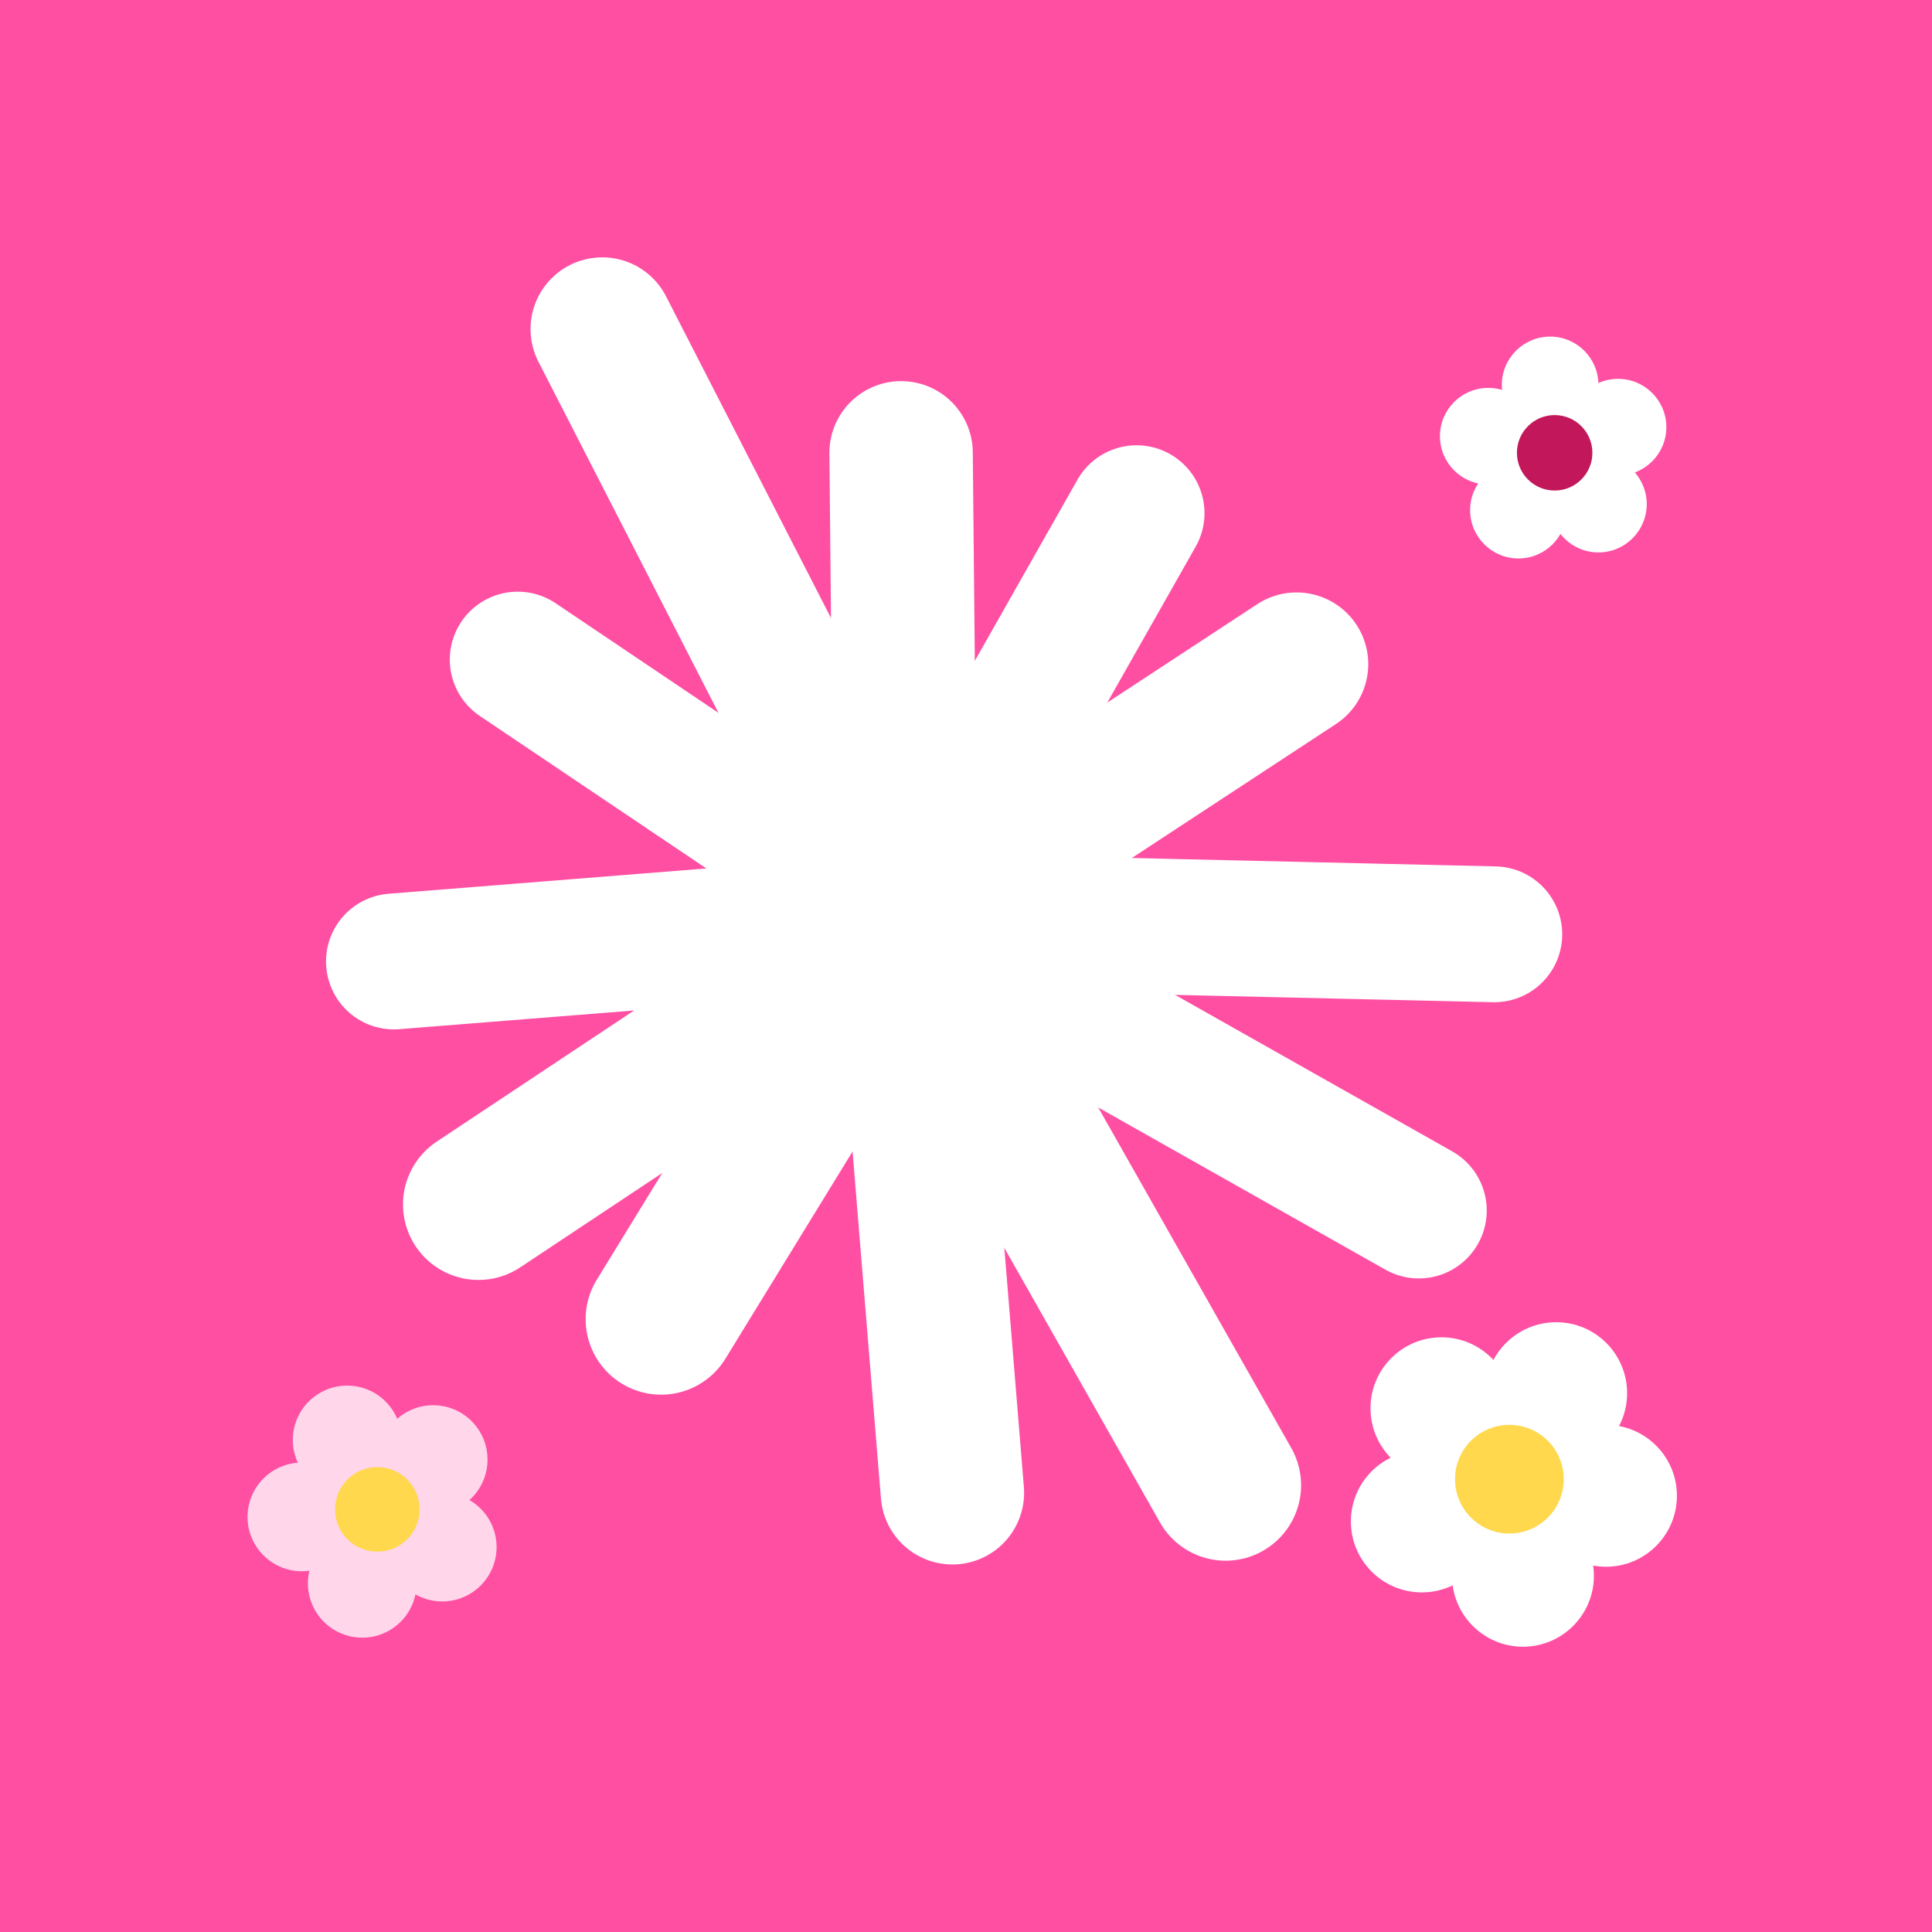
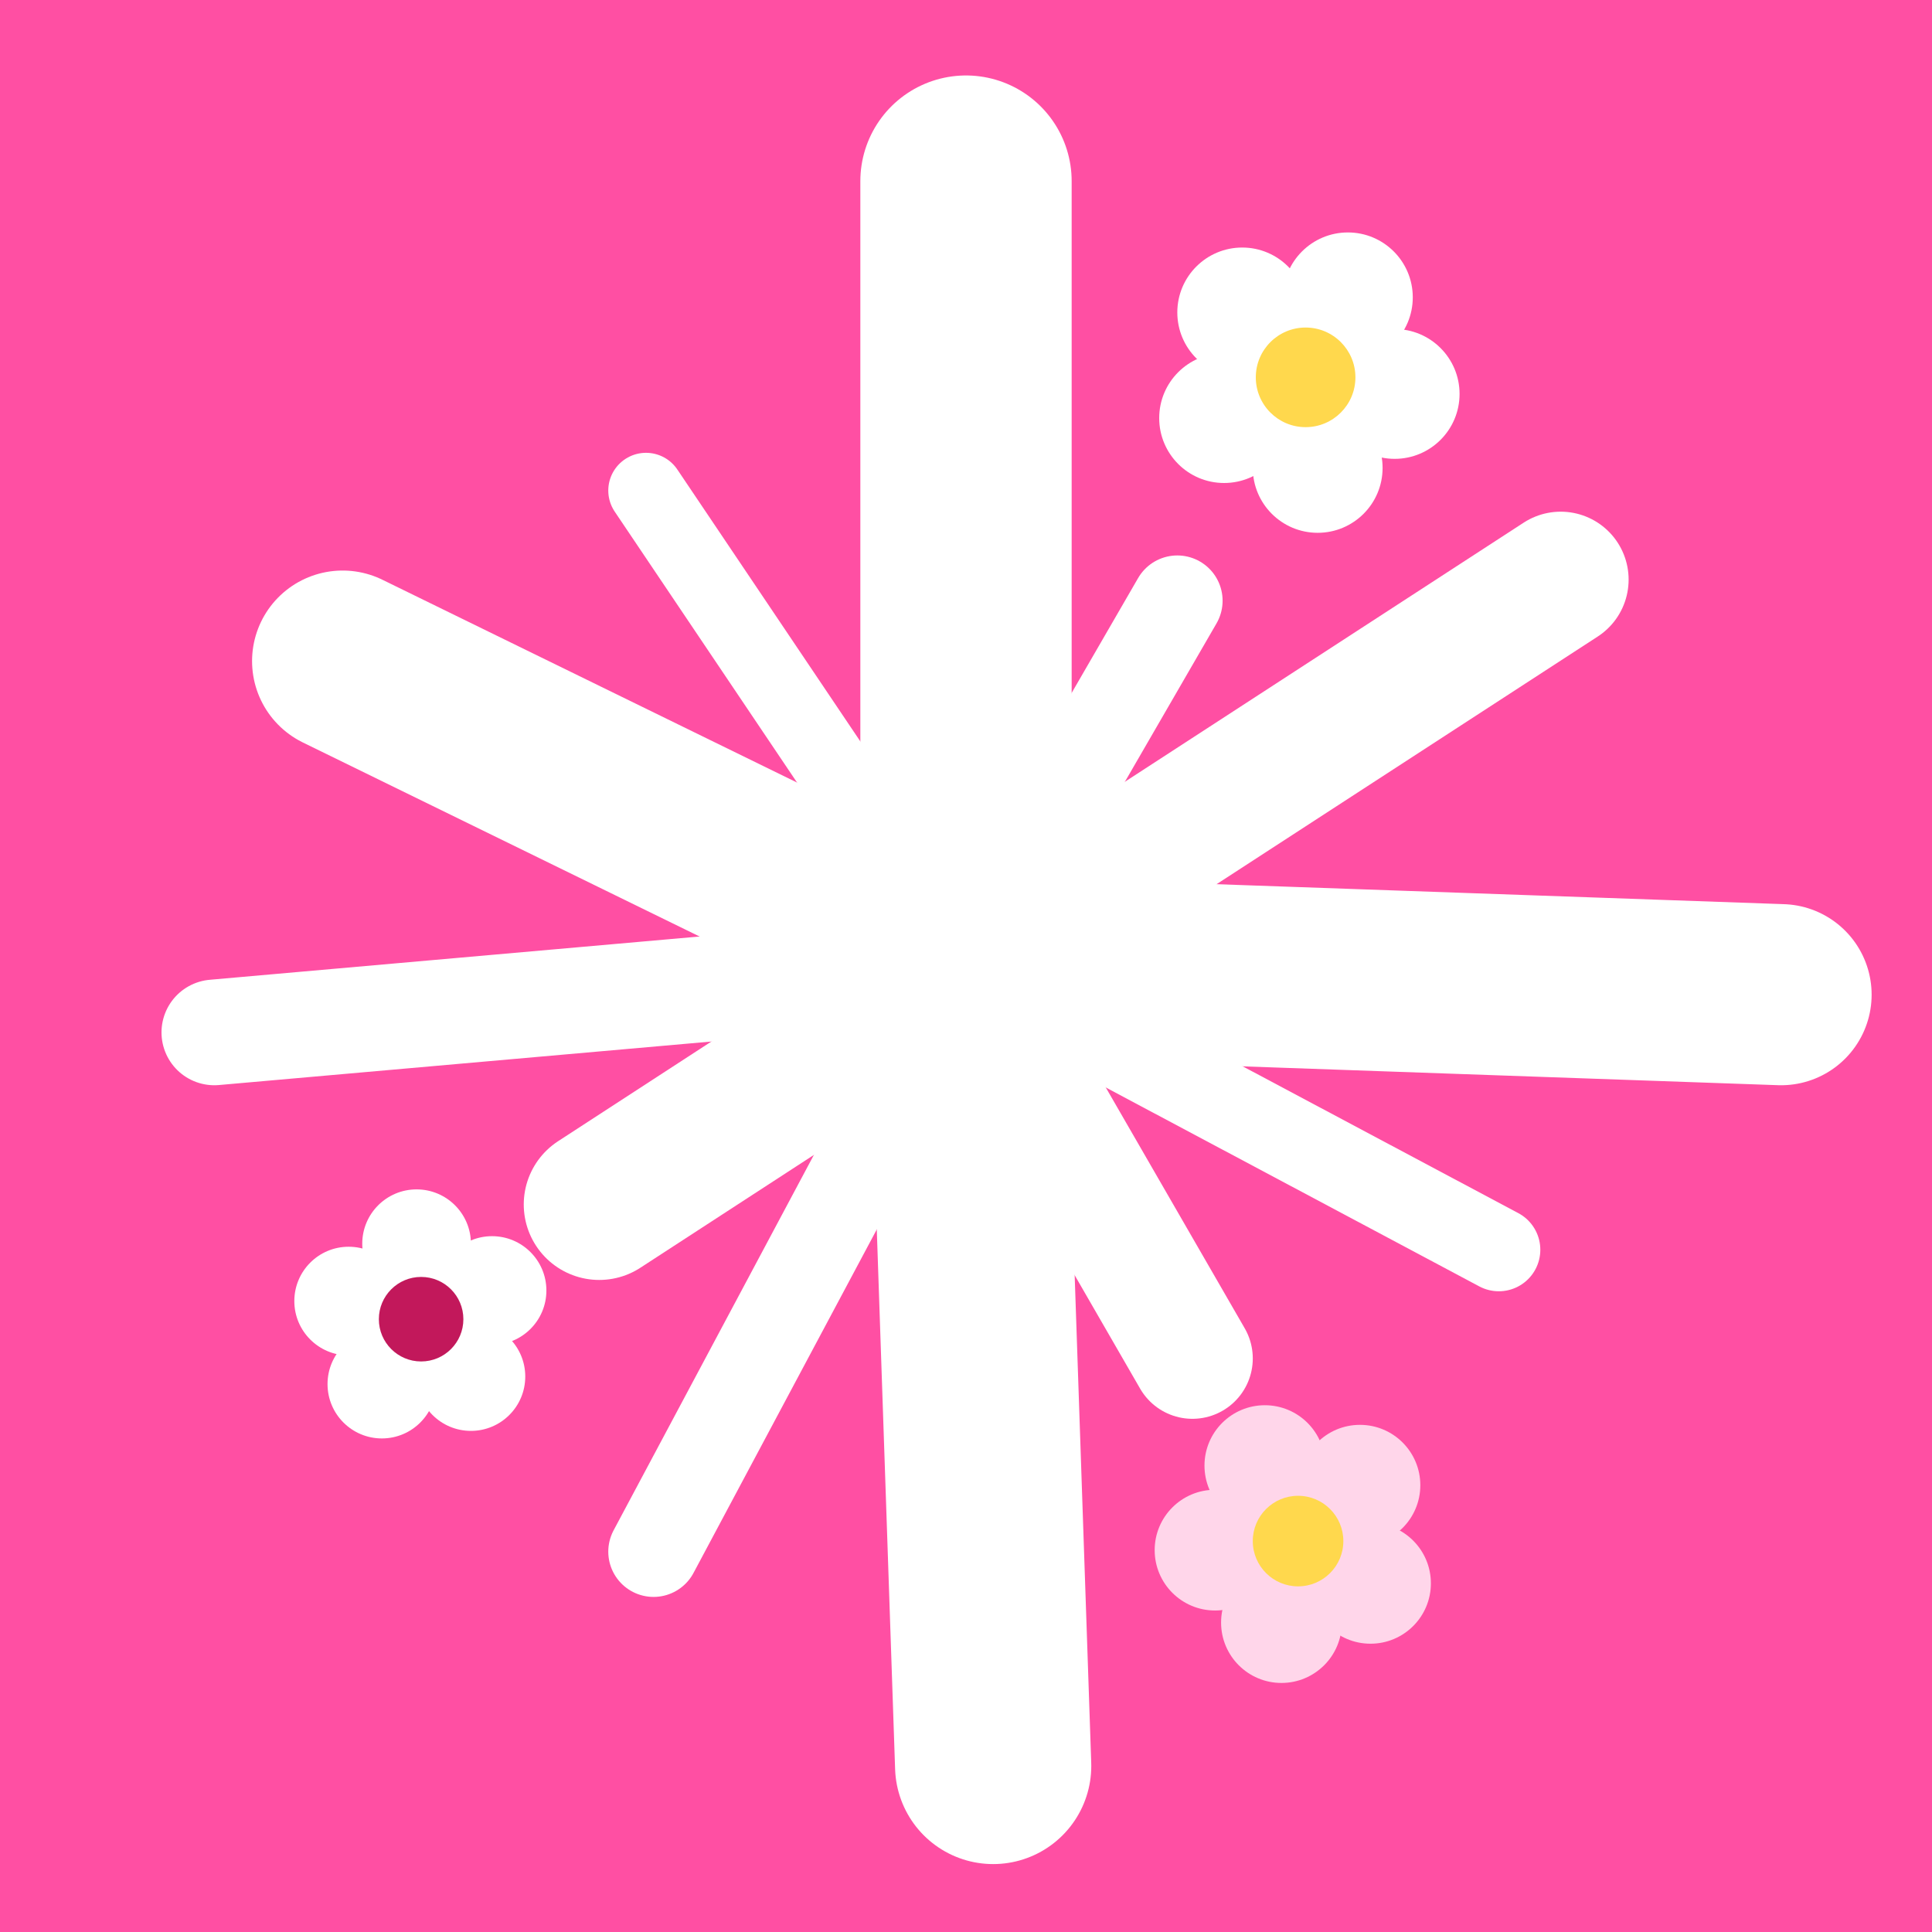
<svg xmlns="http://www.w3.org/2000/svg" width="128" height="128" viewBox="0 0 128 128">
  <rect width="128" height="128" fill="#ff4fa3" />
  <g stroke="#ffffff" stroke-linecap="round">
-     <line x1="60" y1="61" x2="59.7" y2="30.0" stroke-width="9.5" />
-     <line x1="60" y1="61" x2="75.3" y2="34.0" stroke-width="9" />
-     <line x1="60" y1="61" x2="85.9" y2="44.0" stroke-width="9.5" />
-     <line x1="60" y1="61" x2="99.0" y2="61.9" stroke-width="9" />
-     <line x1="60" y1="61" x2="94.0" y2="80.2" stroke-width="9" />
-     <line x1="60" y1="61" x2="81.2" y2="98.4" stroke-width="10" />
-     <line x1="60" y1="61" x2="63.1" y2="98.9" stroke-width="9.5" />
-     <line x1="60" y1="61" x2="43.8" y2="87.4" stroke-width="10" />
-     <line x1="60" y1="61" x2="31.7" y2="79.8" stroke-width="10" />
-     <line x1="60" y1="61" x2="26.1" y2="63.7" stroke-width="9" />
-     <line x1="60" y1="61" x2="34.3" y2="43.7" stroke-width="9" />
-     <line x1="60" y1="61" x2="39.9" y2="21.8" stroke-width="9.5" />
+     <line x1="64" y1="64" x2="64.0" y2="12.0" stroke-width="14" />
+     <line x1="64" y1="64" x2="78.0" y2="39.8" stroke-width="6" />
+     <line x1="64" y1="64" x2="103.4" y2="38.4" stroke-width="9" />
+     <line x1="64" y1="64" x2="118.0" y2="65.9" stroke-width="12" />
+     <line x1="64" y1="64" x2="99.3" y2="82.8" stroke-width="5.5" />
+     <line x1="64" y1="64" x2="79.0" y2="90.0" stroke-width="8" />
+     <line x1="64" y1="64" x2="65.8" y2="117.0" stroke-width="13" />
+     <line x1="64" y1="64" x2="43.3" y2="102.8" stroke-width="6" />
+     <line x1="64" y1="64" x2="39.7" y2="79.8" stroke-width="10" />
+     <line x1="64" y1="64" x2="14.2" y2="68.4" stroke-width="7" />
+     <line x1="64" y1="64" x2="22.7" y2="43.8" stroke-width="12" />
+     <line x1="64" y1="64" x2="42.8" y2="32.5" stroke-width="5" />
  </g>
-   <circle cx="106.4" cy="99.1" r="4.7" fill="#ffffff" />
-   <circle cx="100.9" cy="104.4" r="4.7" fill="#ffffff" />
-   <circle cx="94.2" cy="100.8" r="4.7" fill="#ffffff" />
-   <circle cx="95.5" cy="93.3" r="4.7" fill="#ffffff" />
-   <circle cx="103.1" cy="92.3" r="4.7" fill="#ffffff" />
-   <circle cx="100" cy="98" r="3.6" fill="#ffd84d" />
-   <circle cx="29.3" cy="102.5" r="3.6" fill="#ffd6ea" />
-   <circle cx="24.0" cy="104.9" r="3.6" fill="#ffd6ea" />
-   <circle cx="20.0" cy="100.5" r="3.6" fill="#ffd6ea" />
-   <circle cx="23.0" cy="95.4" r="3.6" fill="#ffd6ea" />
-   <circle cx="28.7" cy="96.7" r="3.6" fill="#ffd6ea" />
-   <circle cx="25" cy="100" r="2.8" fill="#ffd84d" />
-   <circle cx="105.9" cy="33.4" r="3.2" fill="#ffffff" />
-   <circle cx="100.6" cy="33.8" r="3.2" fill="#ffffff" />
-   <circle cx="98.6" cy="28.9" r="3.2" fill="#ffffff" />
-   <circle cx="102.7" cy="25.5" r="3.2" fill="#ffffff" />
-   <circle cx="107.2" cy="28.3" r="3.2" fill="#ffffff" />
-   <circle cx="103" cy="30" r="2.5" fill="#c2185b" />
+   <circle cx="92.4" cy="26.1" r="4.3" fill="#ffffff" />
+   <circle cx="87.3" cy="31.0" r="4.3" fill="#ffffff" />
+   <circle cx="81.1" cy="27.7" r="4.3" fill="#ffffff" />
+   <circle cx="82.3" cy="20.7" r="4.3" fill="#ffffff" />
+   <circle cx="89.3" cy="19.7" r="4.3" fill="#ffffff" />
+   <circle cx="86.5" cy="25.0" r="3.3" fill="#ffd84d" />
+   <circle cx="90.8" cy="104.9" r="4.0" fill="#ffd6ea" />
+   <circle cx="84.9" cy="107.5" r="4.0" fill="#ffd6ea" />
+   <circle cx="80.5" cy="102.7" r="4.0" fill="#ffd6ea" />
+   <circle cx="83.8" cy="97.1" r="4.0" fill="#ffd6ea" />
+   <circle cx="90.1" cy="98.4" r="4.0" fill="#ffd6ea" />
+   <circle cx="86.0" cy="102.1" r="3.0" fill="#ffd84d" />
+   <circle cx="31.2" cy="91.2" r="3.6" fill="#ffffff" />
+   <circle cx="25.3" cy="91.7" r="3.6" fill="#ffffff" />
+   <circle cx="23.1" cy="86.2" r="3.6" fill="#ffffff" />
+   <circle cx="27.6" cy="82.4" r="3.6" fill="#ffffff" />
+   <circle cx="32.6" cy="85.5" r="3.6" fill="#ffffff" />
+   <circle cx="27.9" cy="87.4" r="2.8" fill="#c2185b" />
</svg>
